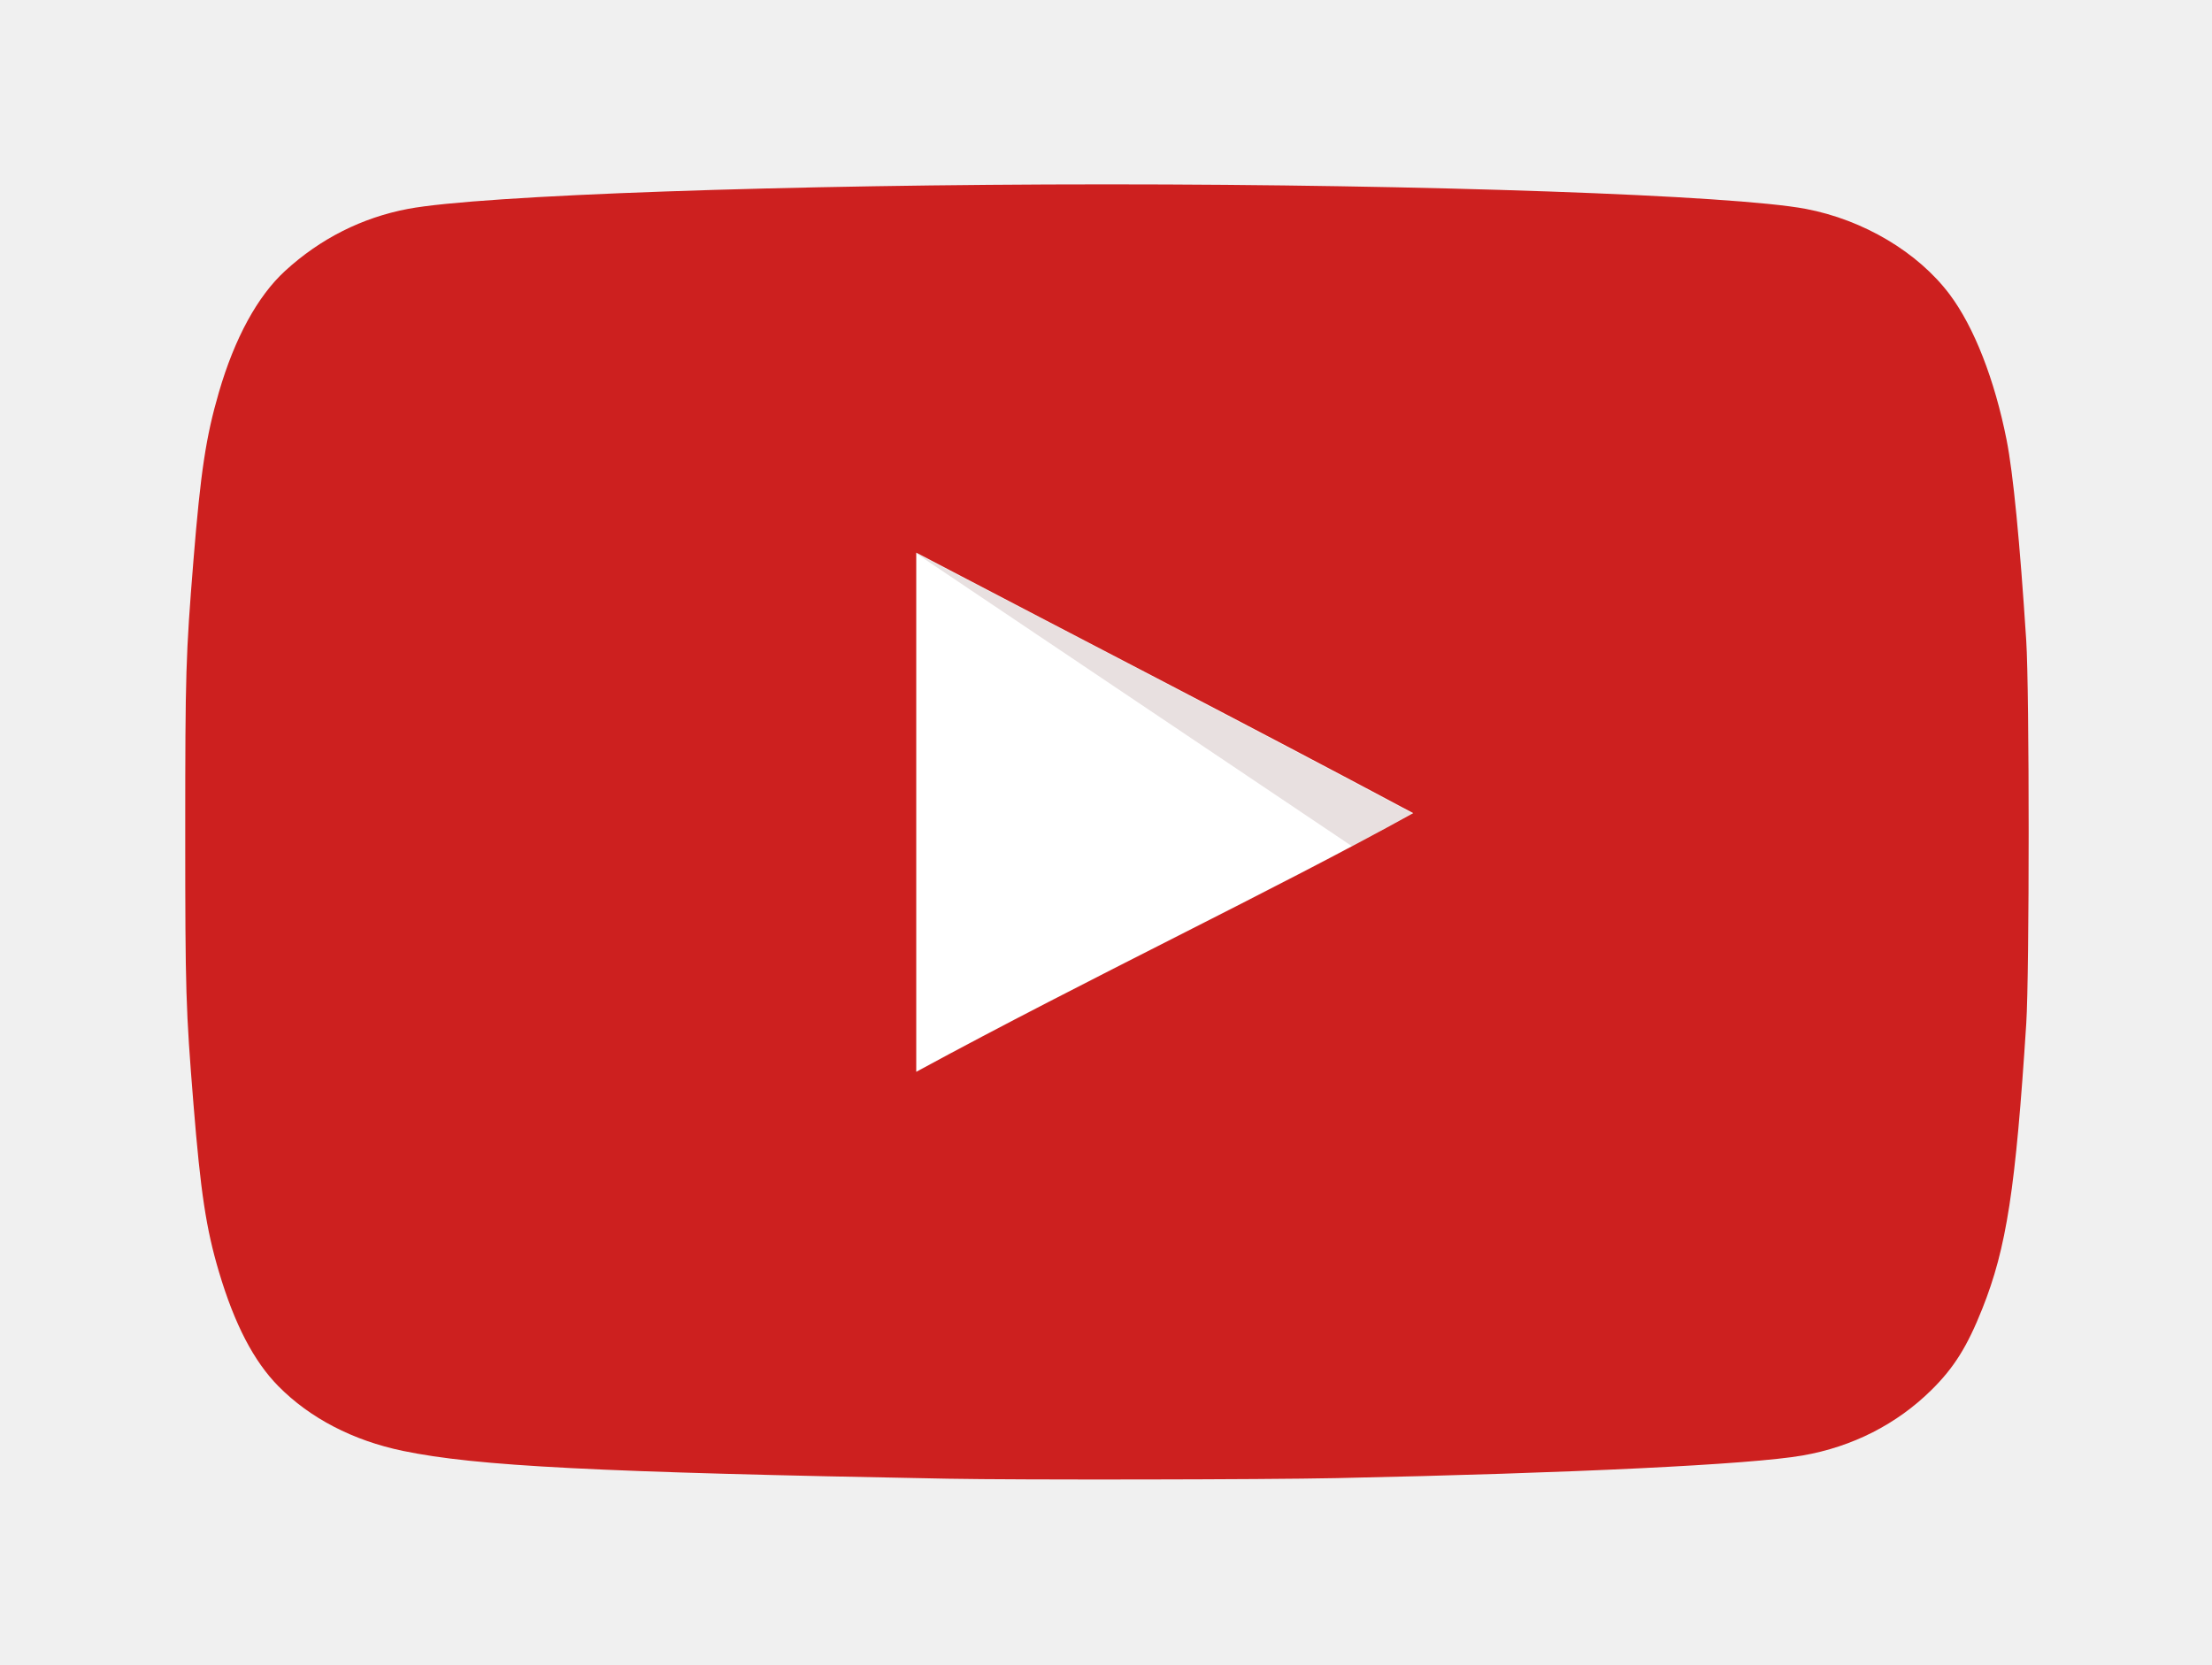
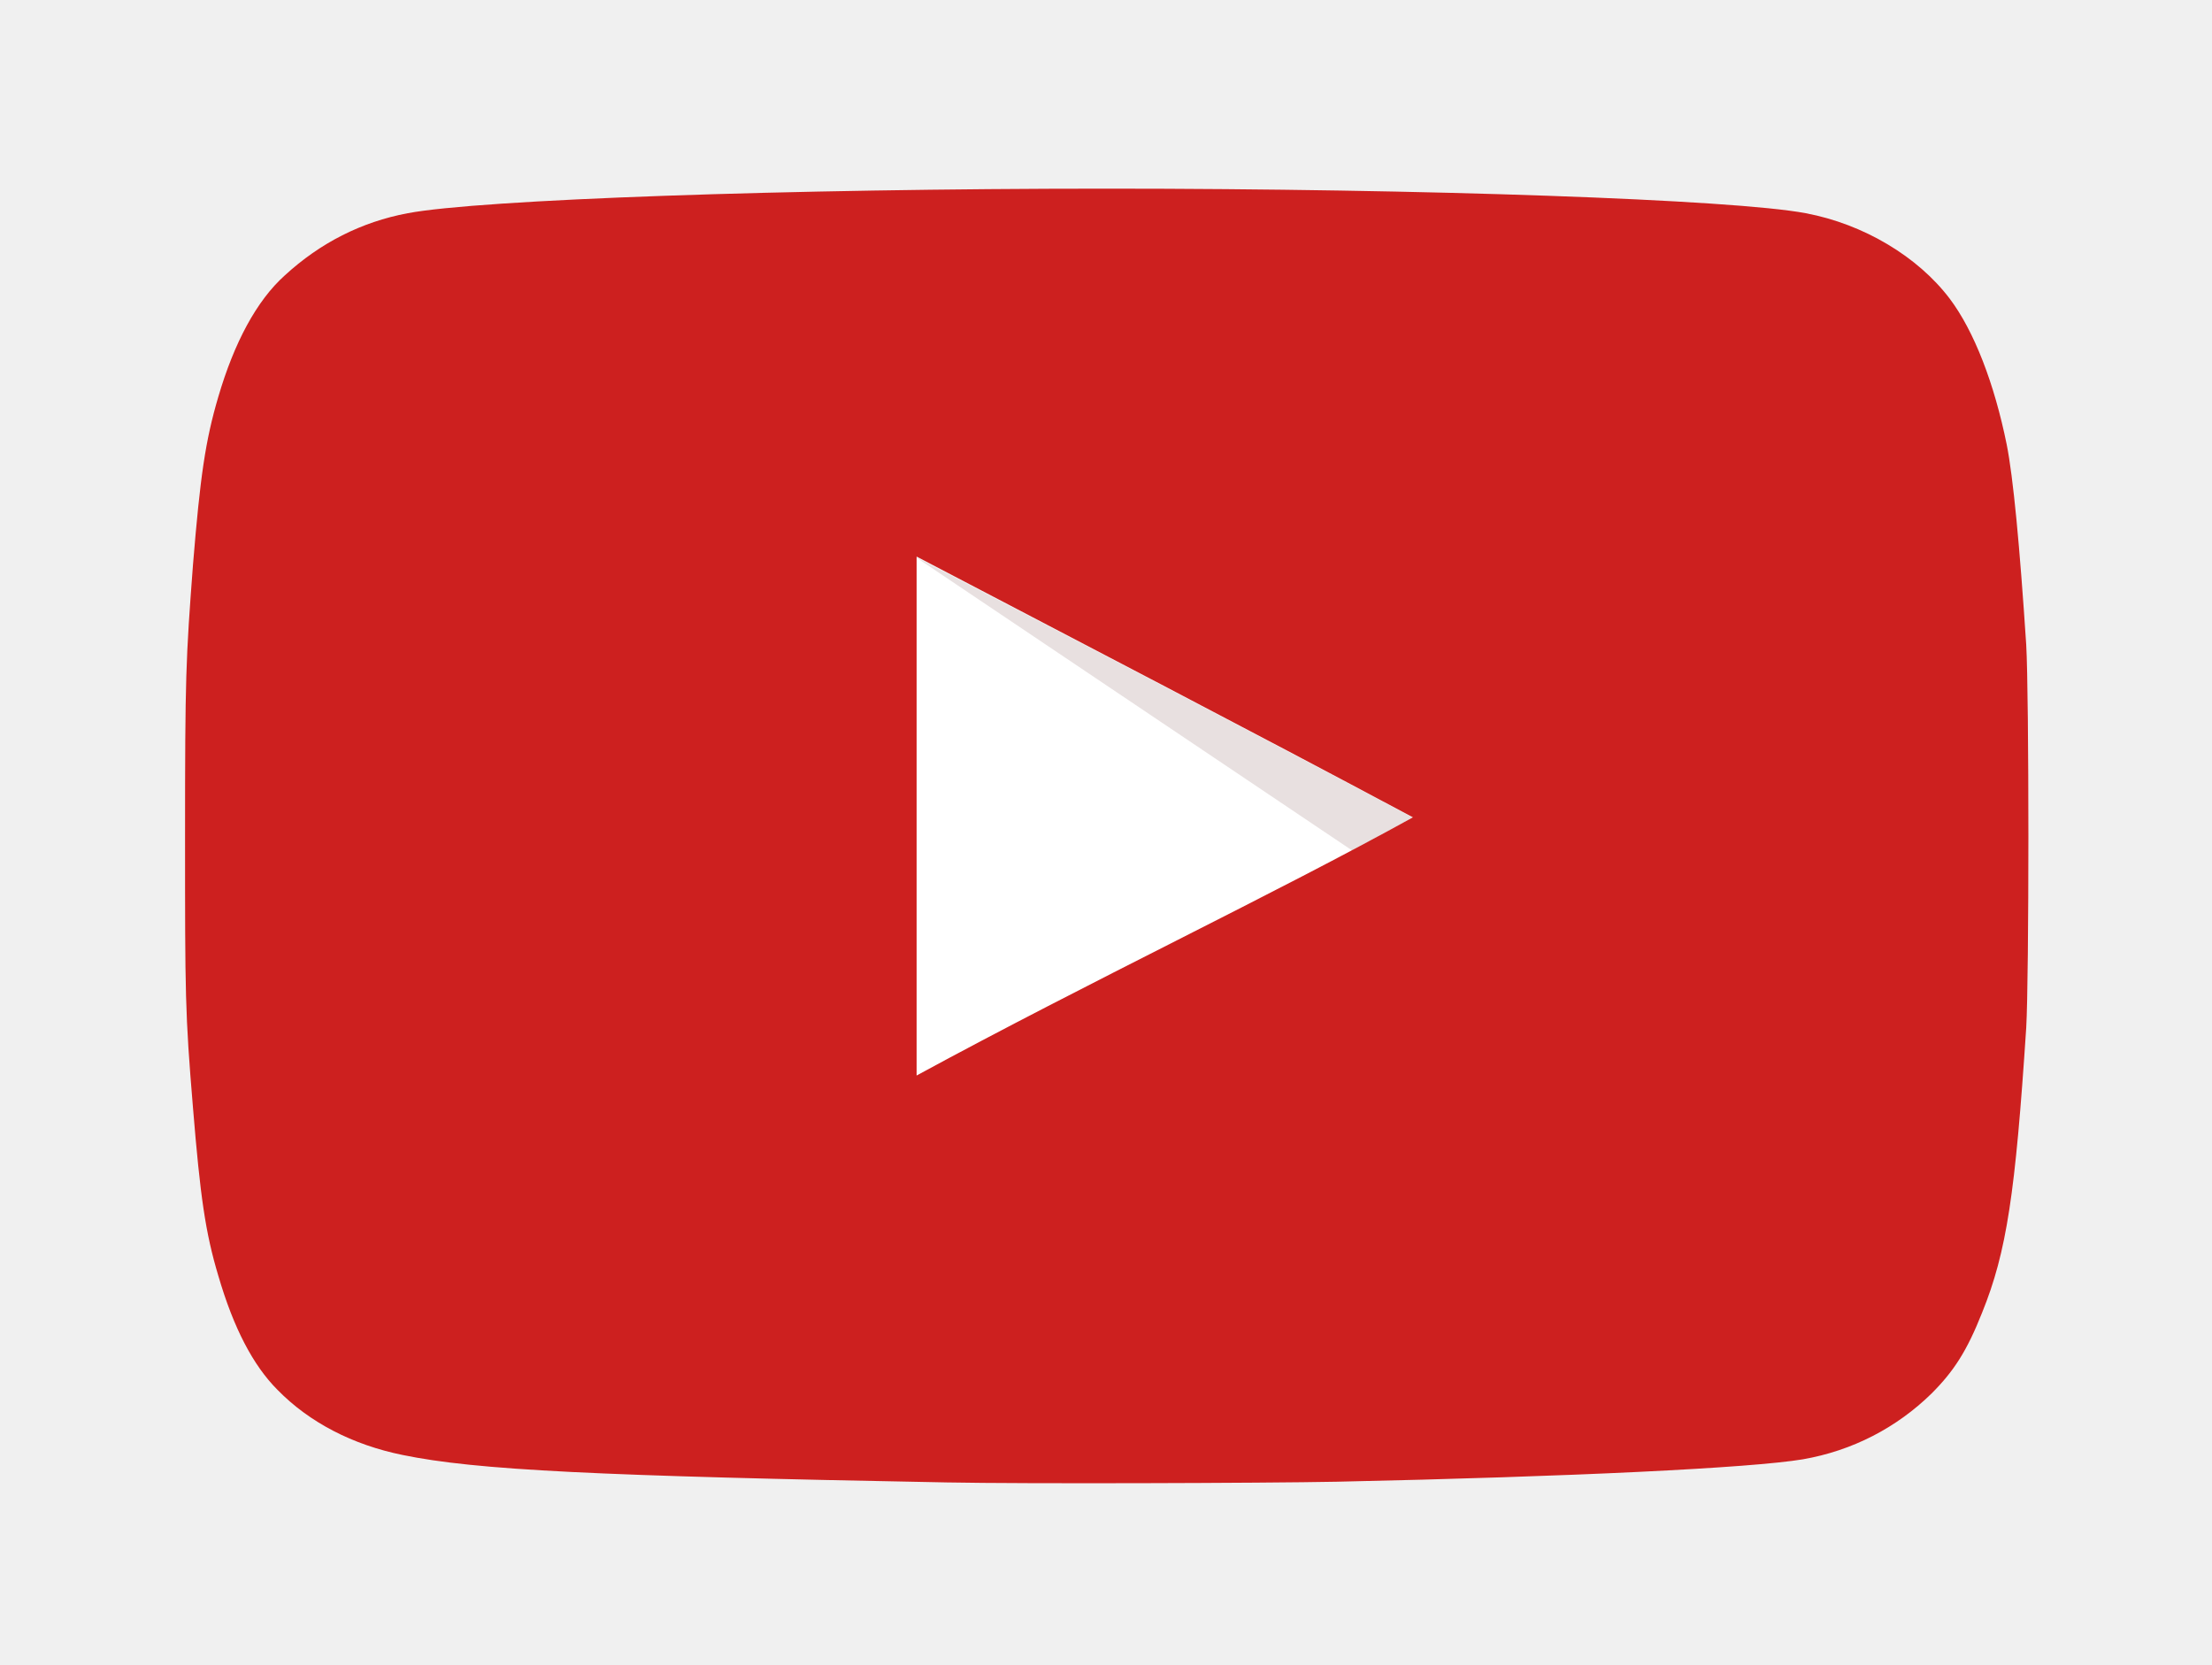
- <svg xmlns="http://www.w3.org/2000/svg" version="1.1" width="306" height="230.25" id="svg2">
-   <g transform="translate(0,-822.1122)" id="layer1">
-     <g id="g3893">
-       <path d="m 195.369,934.636 c -23.403,-12.496 -45.819,-24.021 -68.75,-36.04 0,23.945 0,47.889 0,71.834 24.127,-13.109 49.459,-25.092 68.75,-35.794 z" id="path3087-0" style="fill:#ffffff;stroke:none" />
-       <path d="m 195.369,934.636 c -23.403,-12.496 -68.75,-36.04 -68.75,-36.04 l 60.422,40.602 c 0,0 -10.963,6.14 8.328,-4.562 z" id="path3087-0-2" style="fill:#e8e0e0;stroke:none" />
-     </g>
-     <path d="m 131.125,1026.694 c -48.62,-0.889 -65.198,-1.734 -75.375,-3.845 -6.919,-1.435 -12.882,-4.533 -17.25,-8.964 -3.4,-3.449 -6.059,-8.568 -8.213,-15.813 -1.774,-5.969 -2.532,-10.961 -3.523,-23.21 -1.066,-13.179 -1.139,-15.565 -1.139,-37.625 0,-22.06 0.072,-24.446 1.139,-37.625 0.989,-12.218 1.722,-17.066 3.516,-23.228 2.179,-7.487 5.347,-13.294 9.157,-16.79 4.864,-4.461 10.639,-7.375 17.014,-8.583 10.006,-1.897 52.634,-3.393 96.675,-3.393 44.04,0 86.669,1.496 96.675,3.393 7.969,1.511 15.502,5.985 19.891,11.814 3.379,4.487 6.244,11.808 7.899,20.179 0.899,4.55 1.825,14.015 2.711,27.733 0.447,6.917 0.448,46.054 0.002,53 -1.472,22.889 -2.725,31.02 -6.079,39.44 -2.092,5.25 -3.903,8.146 -7.029,11.236 -4.799,4.744 -10.939,7.867 -17.832,9.069 -7.162,1.249 -31.809,2.446 -64.488,3.131 -10.105,0.212 -43.805,0.263 -53.75,0.081 z M 195.5,934.61 c -23.403,-12.496 -45.819,-24.021 -68.75,-36.04 0,23.945 0,47.889 0,71.834 24.127,-13.109 49.459,-25.092 68.75,-35.794 z" id="path3087" style="fill:#cd201f;stroke:#cd201f;stroke:none" />
-   </g>
+ <svg xmlns="http://www.w3.org/2000/svg" version="1.1" width="306" height="230.3">
+   <path d="m195.4 113.1c-23.4-12.5-45.8-24-68.7-36 0 23.9 0 47.9 0 71.8 24.1-13.1 49.5-25.1 68.8-35.8z" fill="#fff" />
+   <path d="m195.4 113.1c-23.4-12.5-68.7-36-68.7-36l60.4 40.6c0 0-11 6.1 8.3-4.6z" fill="#e8e0e0" />
+   <path d="m131.1 205.1c-48.6-0.9-65.2-1.7-75.4-3.8-6.9-1.4-12.9-4.5-17.3-9-3.4-3.4-6.1-8.6-8.2-15.8-1.8-6-2.5-11-3.5-23.2-1.1-13.2-1.1-15.6-1.1-37.6 0-22.1 0.1-24.4 1.1-37.6 1-12.2 1.7-17.1 3.5-23.2 2.2-7.5 5.3-13.3 9.2-16.8 4.9-4.5 10.6-7.4 17-8.6 10-1.9 52.6-3.4 96.7-3.4 44 0 86.7 1.5 96.7 3.4 8 1.5 15.5 6 19.9 11.8 3.4 4.5 6.2 11.8 7.9 20.2 0.9 4.5 1.8 14 2.7 27.7 0.4 6.9 0.4 46.1 0 53-1.5 22.9-2.7 31-6.1 39.4-2.1 5.3-3.9 8.1-7 11.2-4.8 4.7-10.9 7.9-17.8 9.1-7.2 1.2-31.8 2.4-64.5 3.1-10.1 0.2-43.8 0.3-53.7 0.1zM195.5 113.1C172.1 100.6 149.7 89 126.8 77c0 23.9 0 47.9 0 71.8 24.1-13.1 49.5-25.1 68.8-35.8z" fill="#cd201f" />
</svg>
